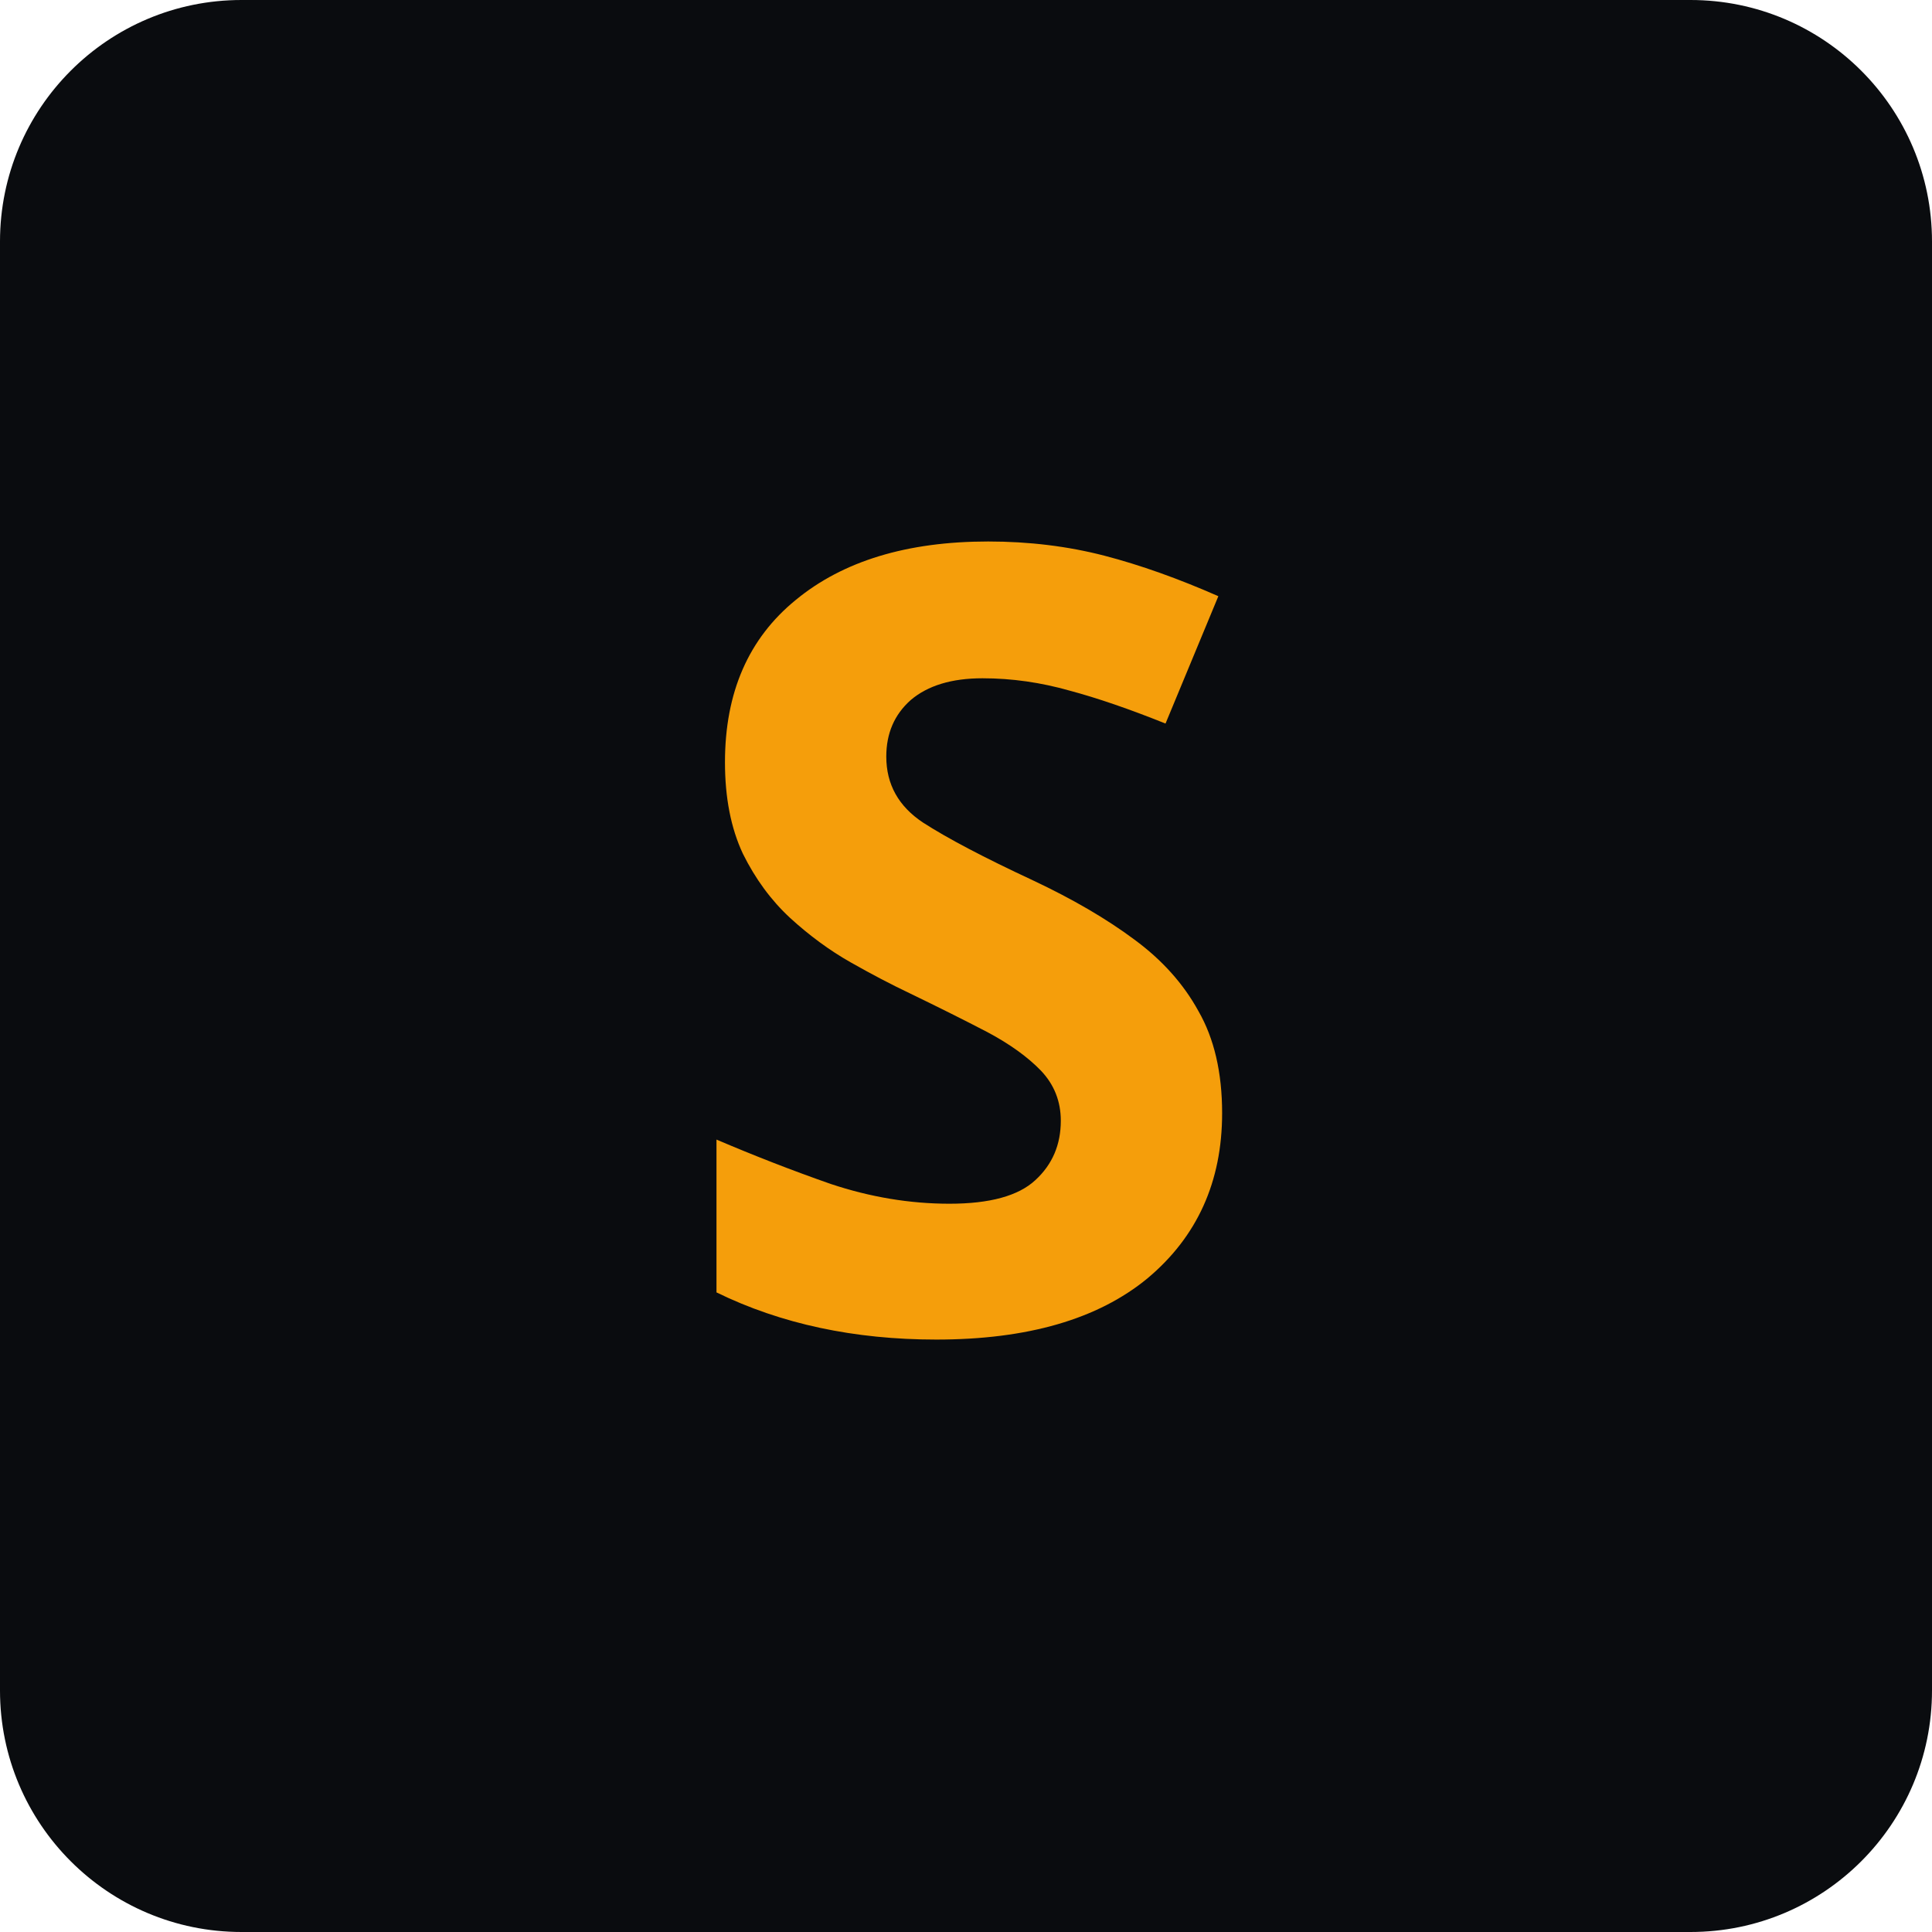
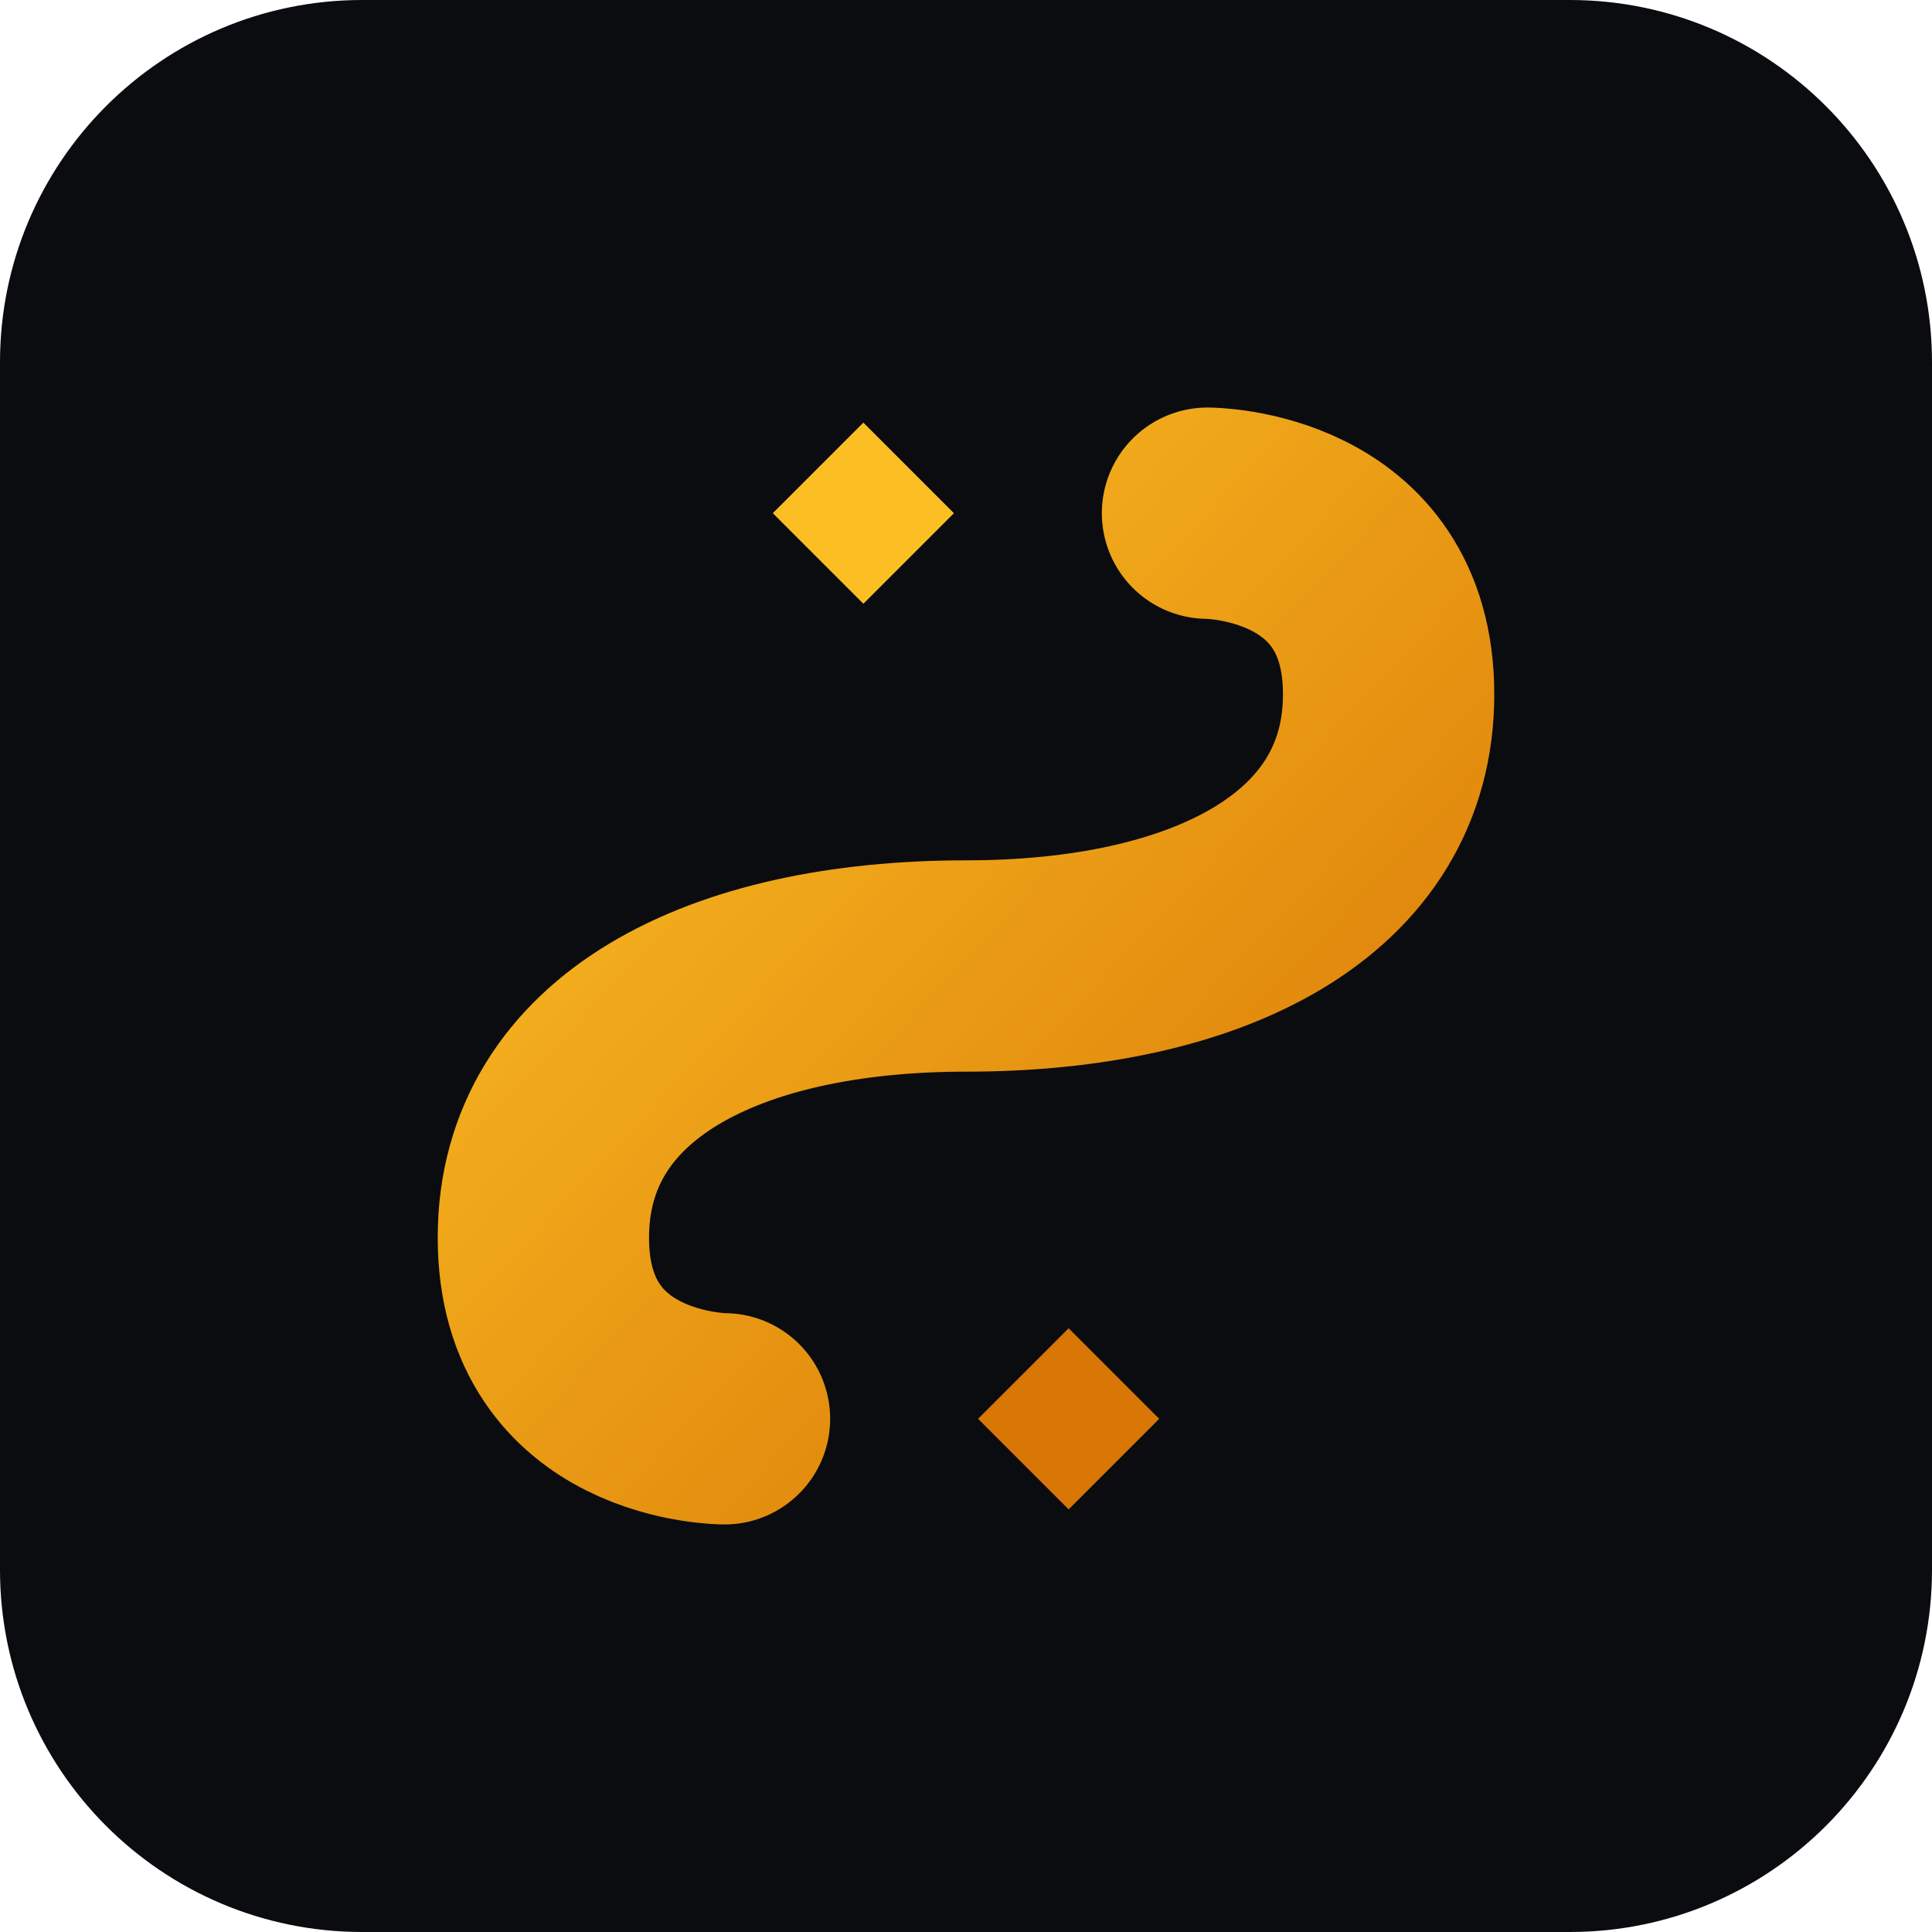
<svg xmlns="http://www.w3.org/2000/svg" viewBox="0 0 32 32">
-   <rect width="32" height="32" rx="4" fill="#0a0c0f" />
-   <text x="16" y="22" font-size="18" font-weight="bold" fill="#f59e0b" text-anchor="middle" font-family="sans-serif">S</text>
+   <defs>
+     <linearGradient id="ag" x1="0%" y1="0%" x2="100%" y2="100%">
+       <stop offset="0%" stop-color="#fbbf24" />
+       <stop offset="100%" stop-color="#d97706" />
+     </linearGradient>
+   </defs>
+   <rect width="32" height="32" rx="6" fill="#0a0c0f" />
+   <path d="M 20 8.5        C 20 8.5, 23 8.5, 23 11.5        C 23 14.5, 20 16, 16 16        C 12 16, 9 17.5, 9 20.5        C 9 23.5, 12 23.5, 12 23.5" fill="none" stroke="url(#ag)" stroke-width="3.5" stroke-linecap="round" />
+   <path d="M 12.8 8.5 L 14.3 7 L 15.8 8.5 L 14.3 10 Z" fill="#fbbf24" />
+   <path d="M 16.2 23.5 L 17.7 22 L 19.2 23.5 L 17.7 25 Z" fill="#d97706" />
</svg>
